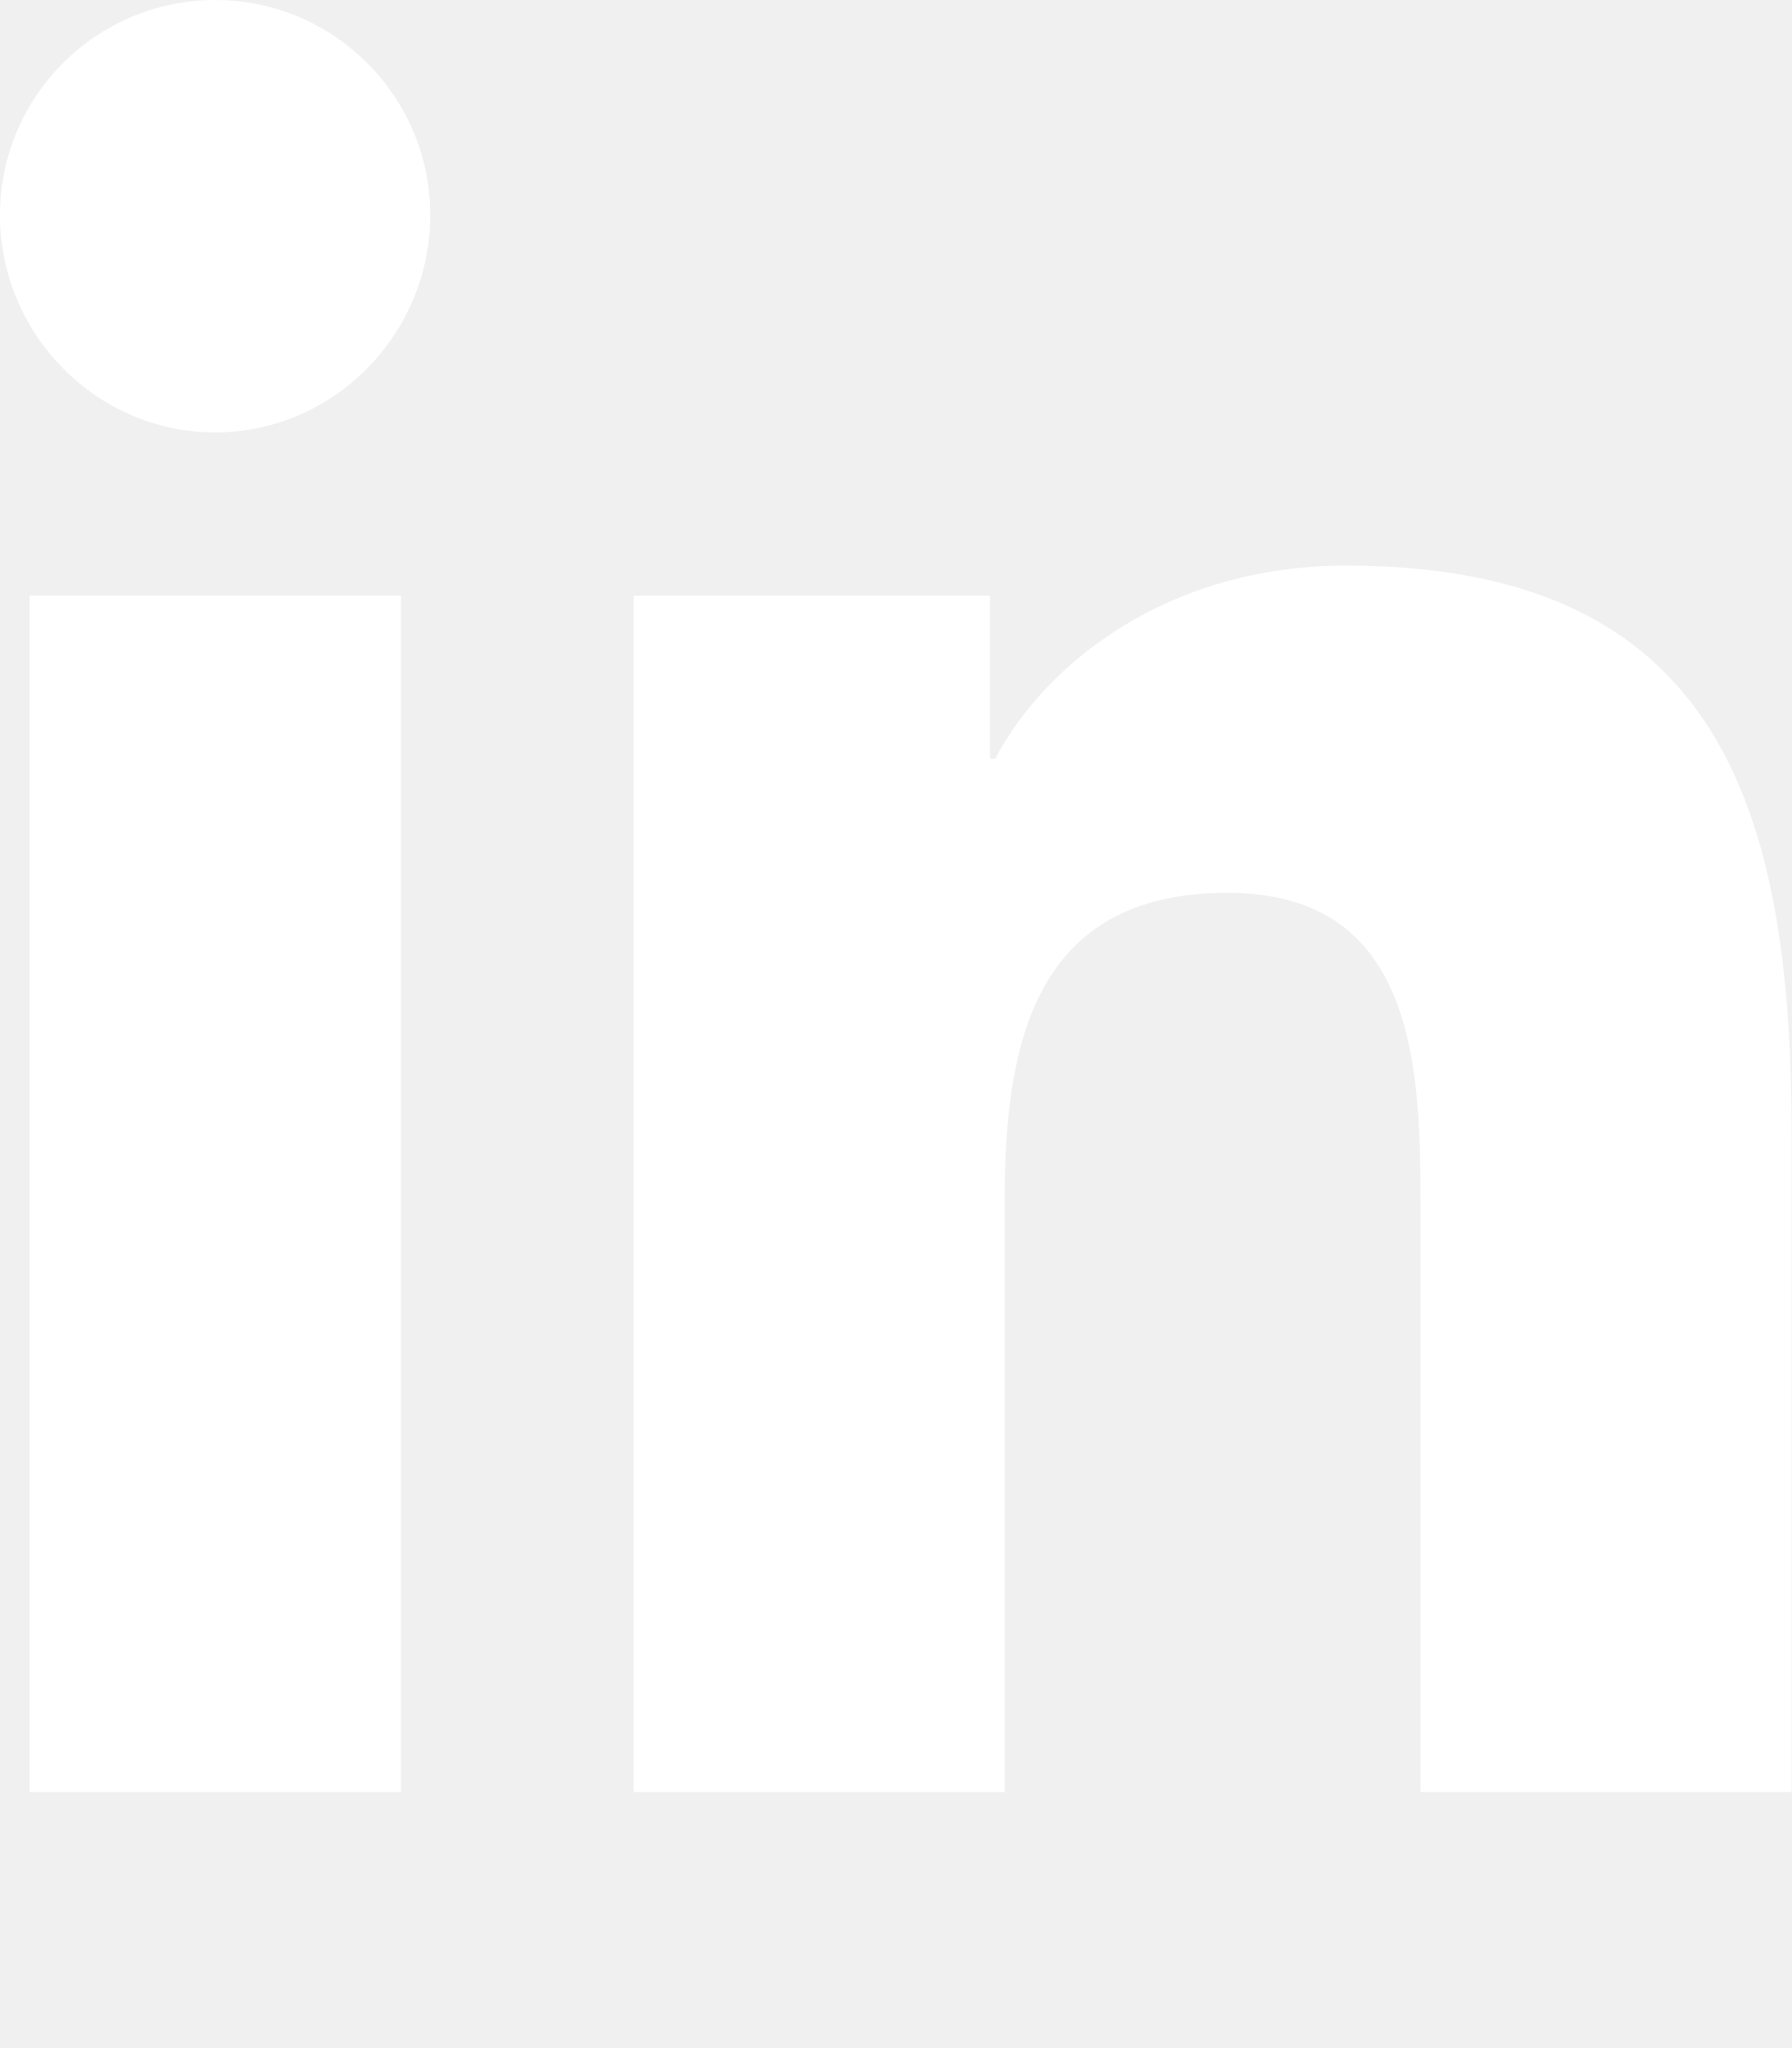
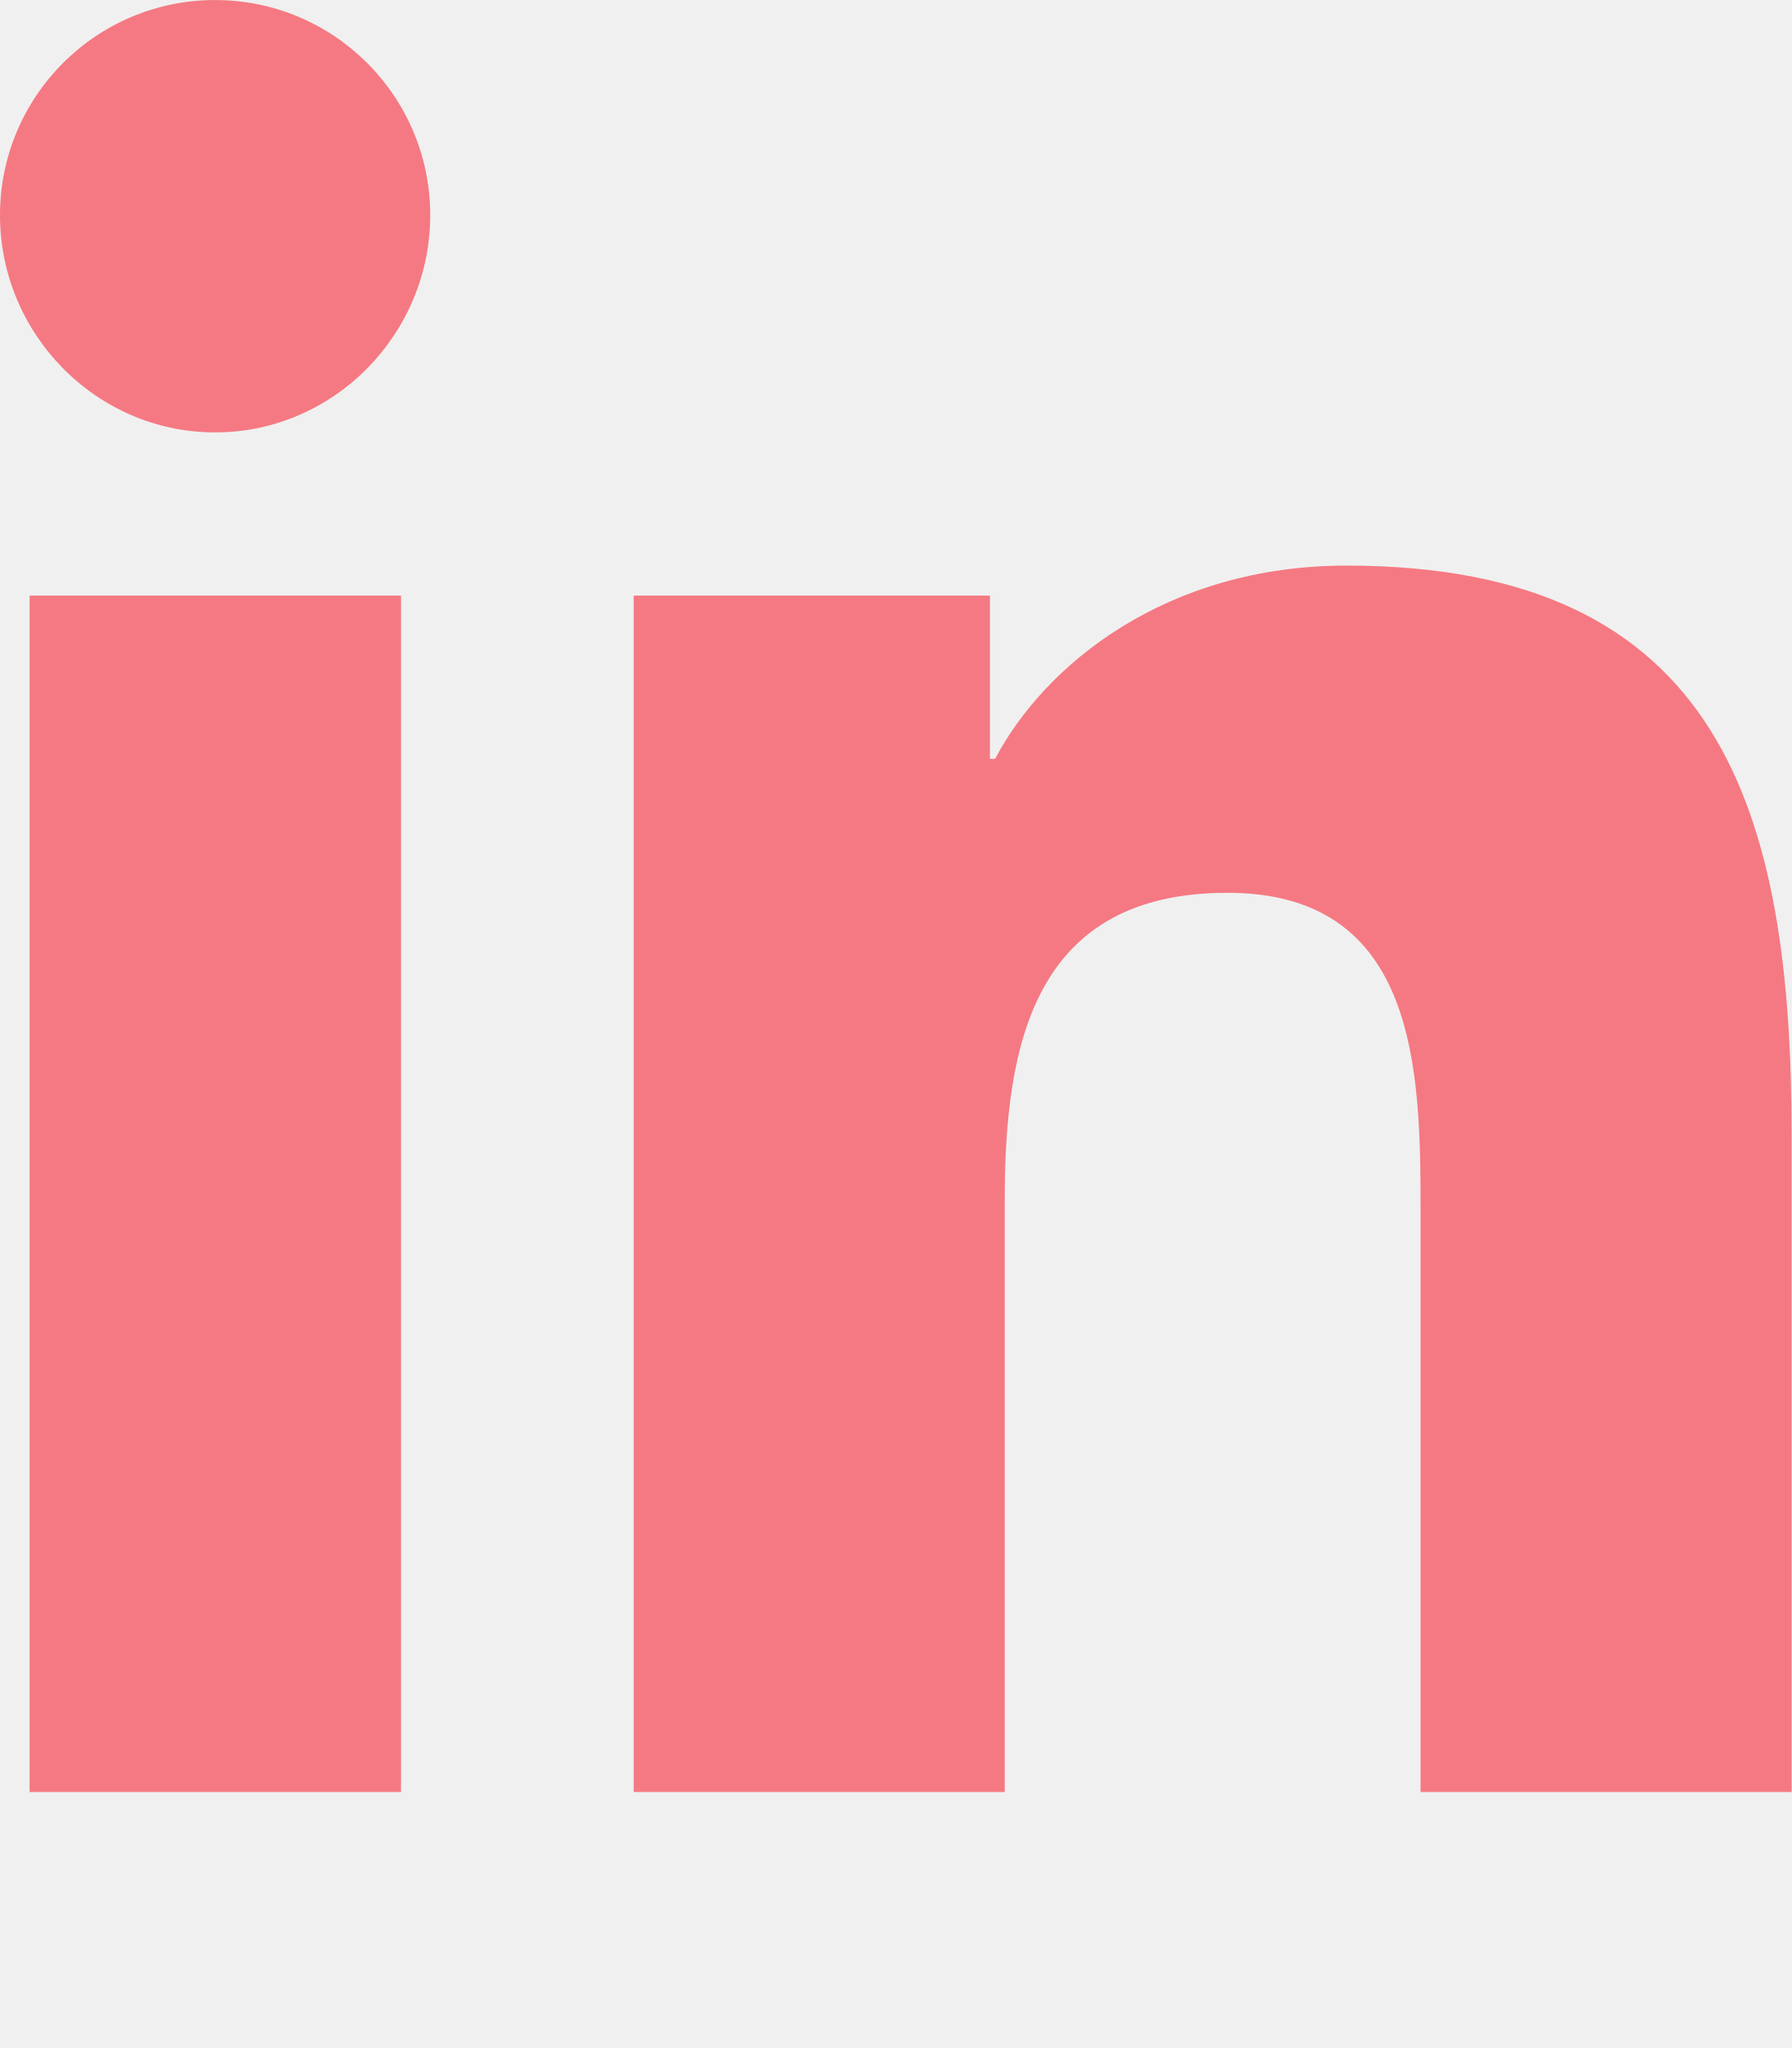
<svg xmlns="http://www.w3.org/2000/svg" aria-hidden="true" focusable="false" data-prefix="fab" data-icon="linkedin-in" class="svg-inline--fa fa-linkedin-in fa-w-14" role="img" viewBox="0 0 448 512">
-   <path fill="white" d="M100.28 448H7.4V148.9h92.88zM53.79 108.1C24.09 108.1 0 83.5 0 53.8a53.79 53.79 0 0 1 107.58 0c0 29.7-24.1 54.3-53.79 54.3zM447.9 448h-92.68V302.4c0-34.7-.7-79.2-48.29-79.2-48.29 0-55.69 37.7-55.69 76.7V448h-92.78V148.9h89.08v40.8h1.3c12.4-23.5 42.69-48.3 87.88-48.3 94 0 111.28 61.9 111.28 142.3V448z" />
+   <path fill="#f57982" d="M100.28 448H7.4V148.9h92.88zM53.79 108.1C24.09 108.1 0 83.5 0 53.8a53.79 53.79 0 0 1 107.58 0c0 29.7-24.1 54.3-53.79 54.3zM447.9 448h-92.68V302.4c0-34.7-.7-79.2-48.29-79.2-48.29 0-55.69 37.7-55.69 76.7V448h-92.78V148.9h89.08v40.8h1.3c12.4-23.5 42.69-48.3 87.88-48.3 94 0 111.28 61.9 111.28 142.3V448z" />
</svg>
